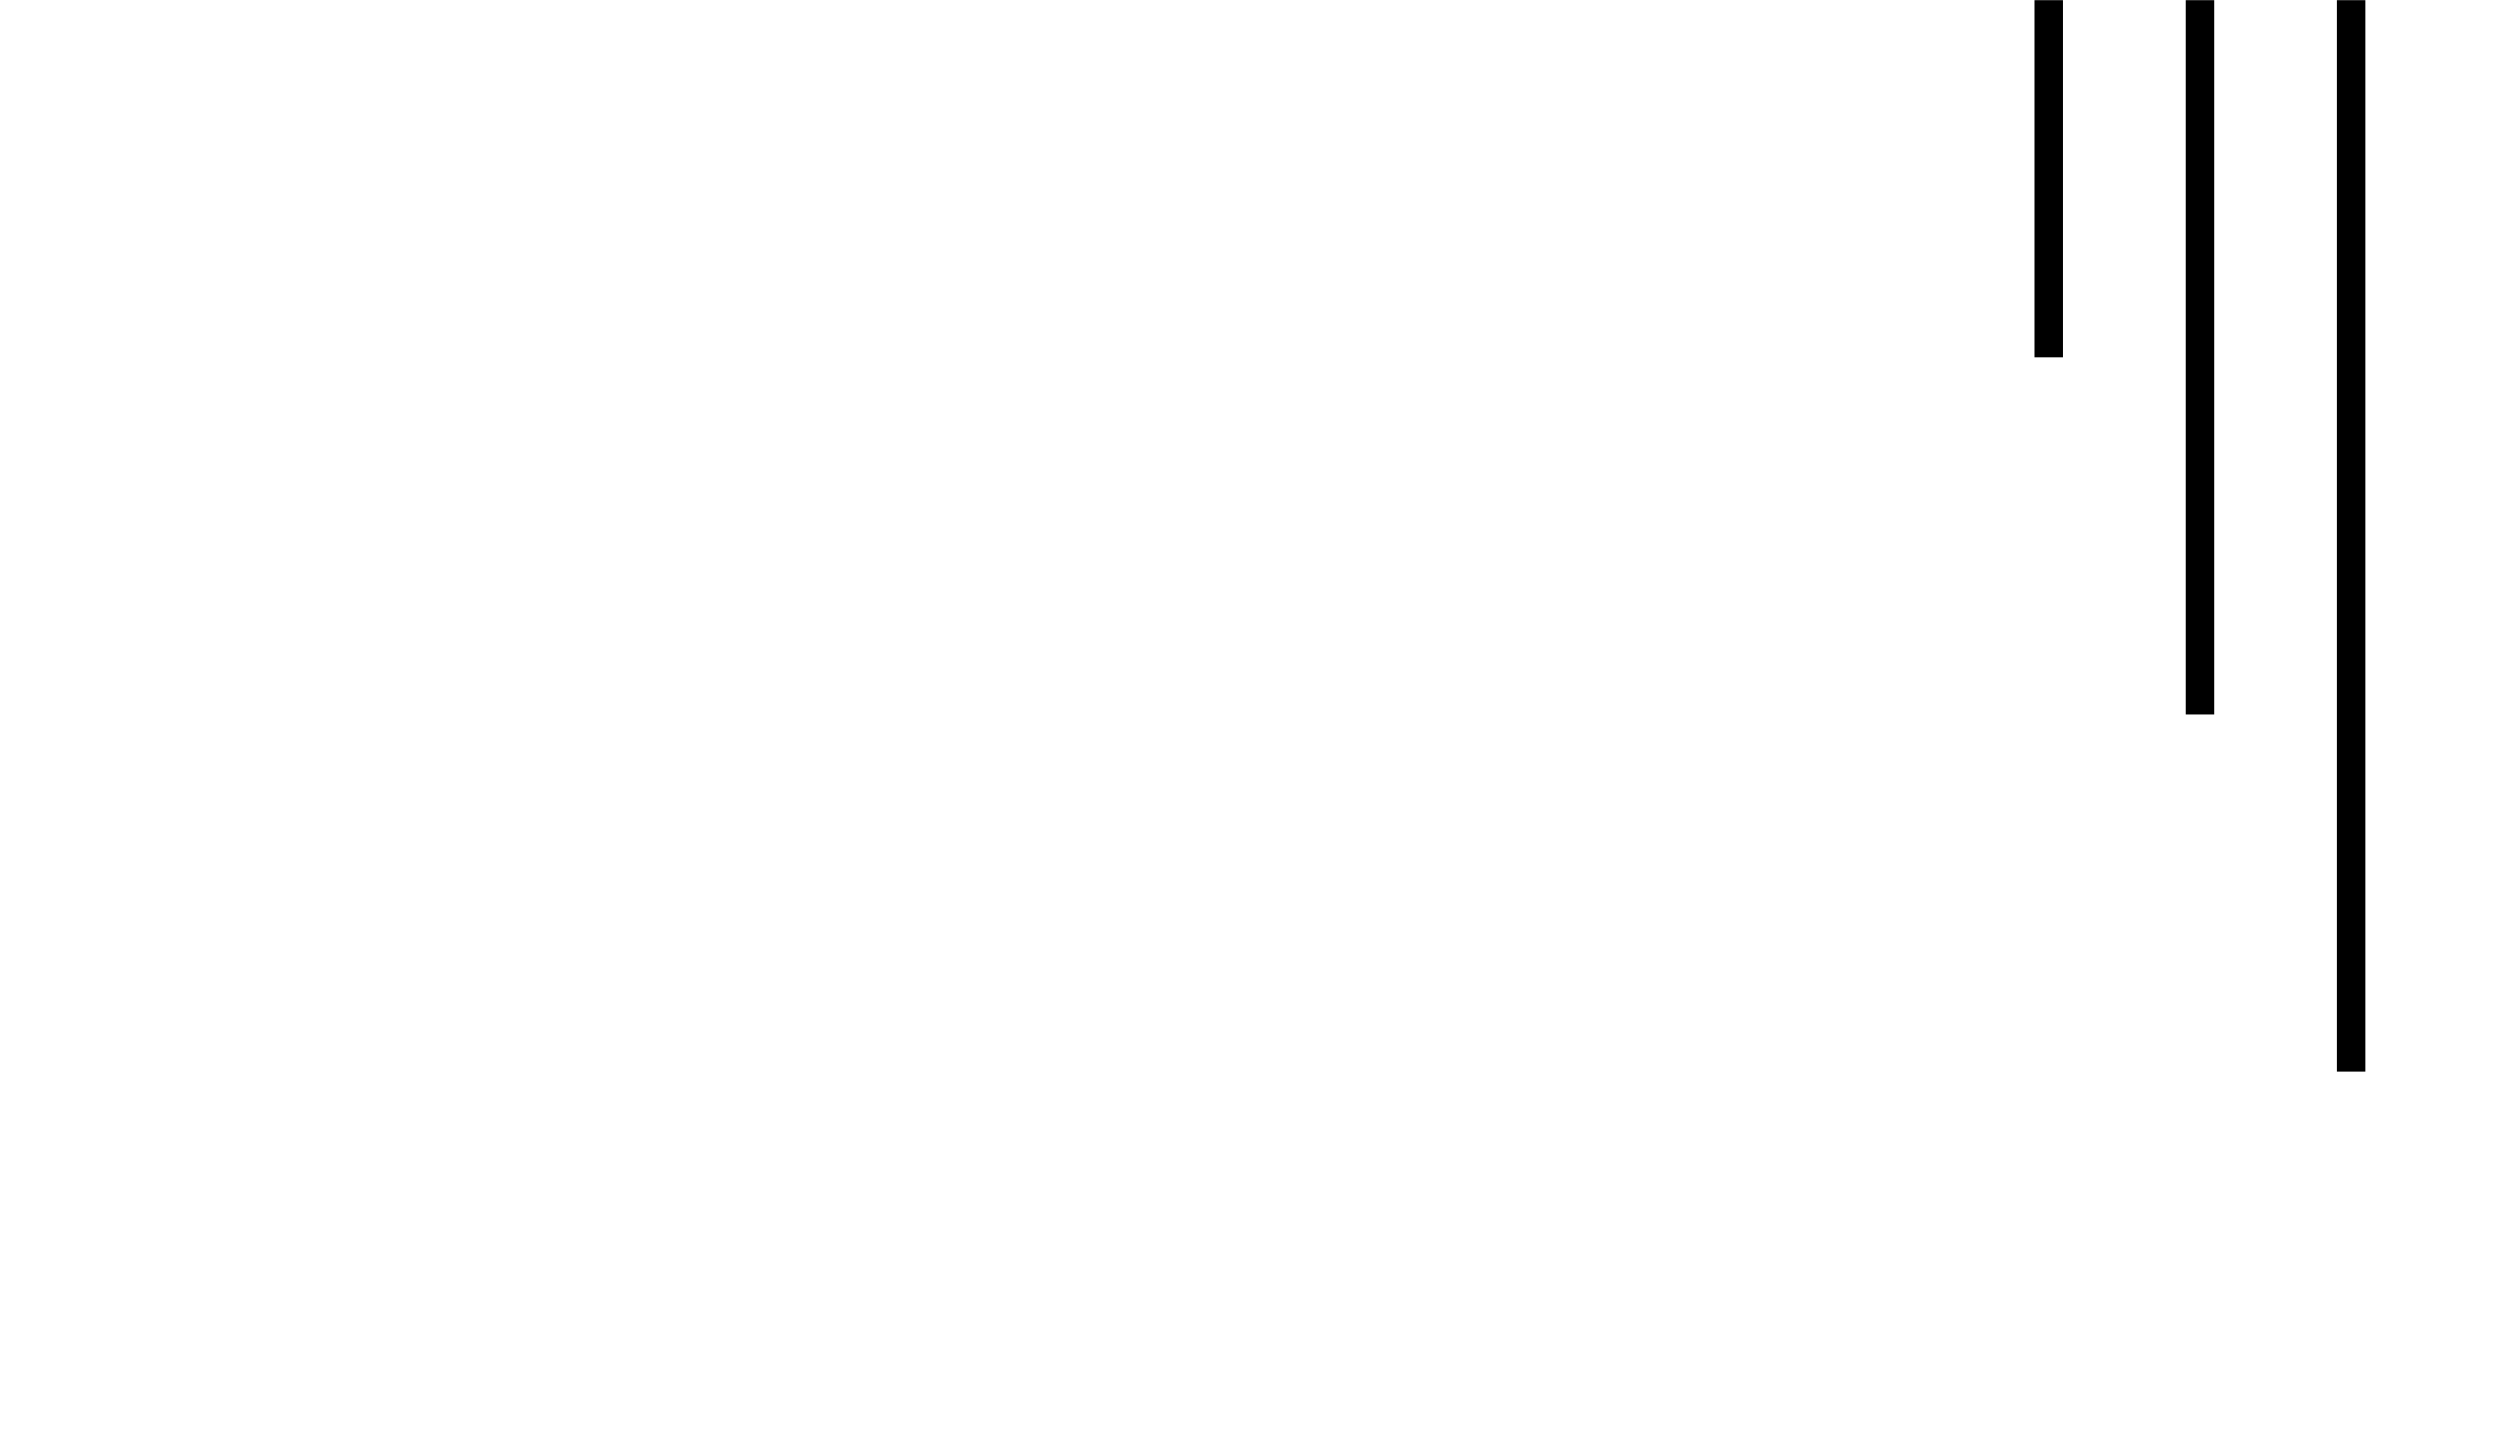
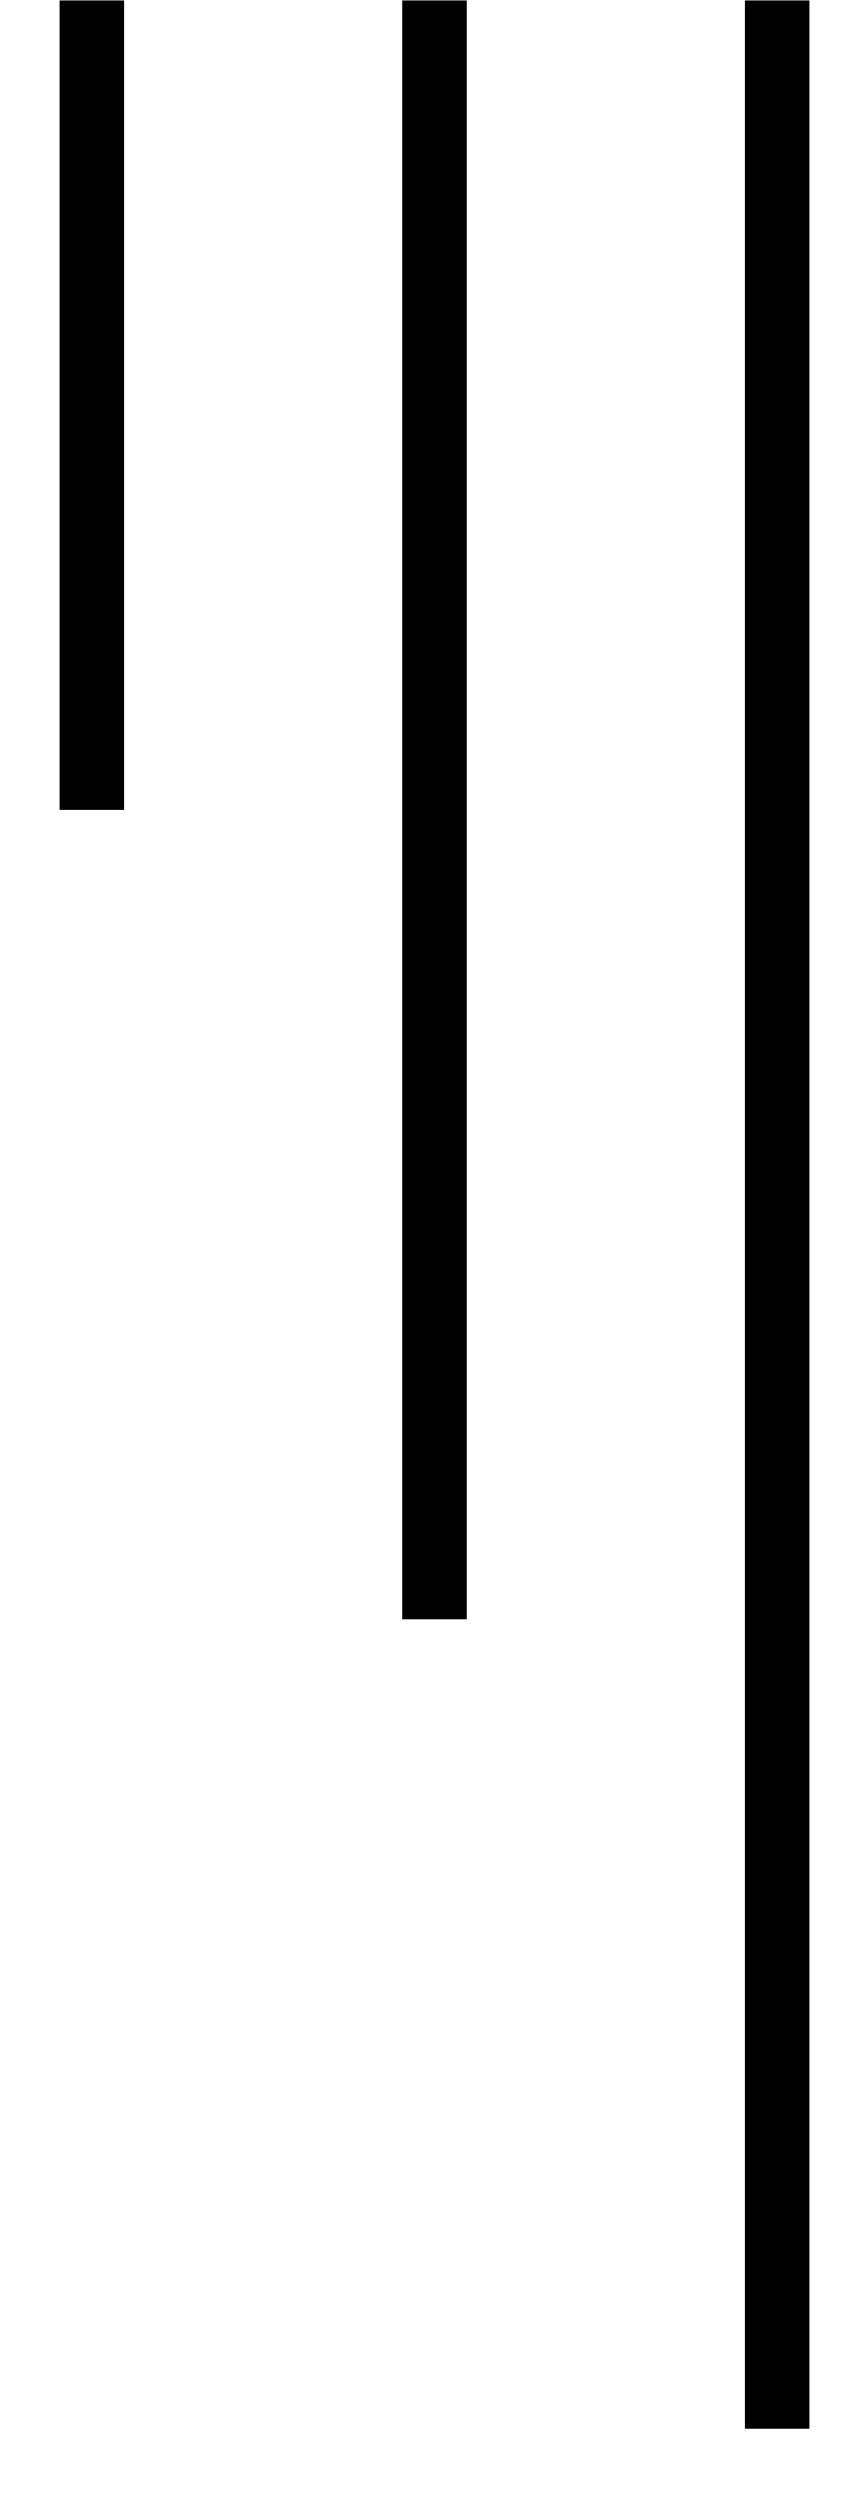
- <svg xmlns="http://www.w3.org/2000/svg" version="1.1" id="Layer_1" x="0px" y="0px" viewBox="0 0 252 144" style="enable-background:new 0 0 252 144;" xml:space="preserve">
-   <rect x="235.56" y="0.02" transform="matrix(-1 -1.224647e-16 1.224647e-16 -1 473.9885 108.0377)" width="2.87" height="108" />
-   <rect x="220.31" y="0.02" transform="matrix(-1 -1.224647e-16 1.224647e-16 -1 443.5027 72.0377)" width="2.87" height="72" />
-   <rect x="205.07" y="0.02" transform="matrix(-1 -1.224647e-16 1.224647e-16 -1 413.0169 36.0377)" width="2.87" height="36" />
+ <svg xmlns="http://www.w3.org/2000/svg" version="1.1" id="Layer_1" x="0px" y="0px" viewBox="0 0 38.34 111.19" style="enable-background:new 0 0 38.34 111.19;" xml:space="preserve">
+   <rect x="33.13" y="0.02" width="2.87" height="108" />
+   <rect x="17.89" y="0.02" width="2.87" height="72" />
+   <rect x="2.65" y="0.02" width="2.87" height="36" />
</svg>
